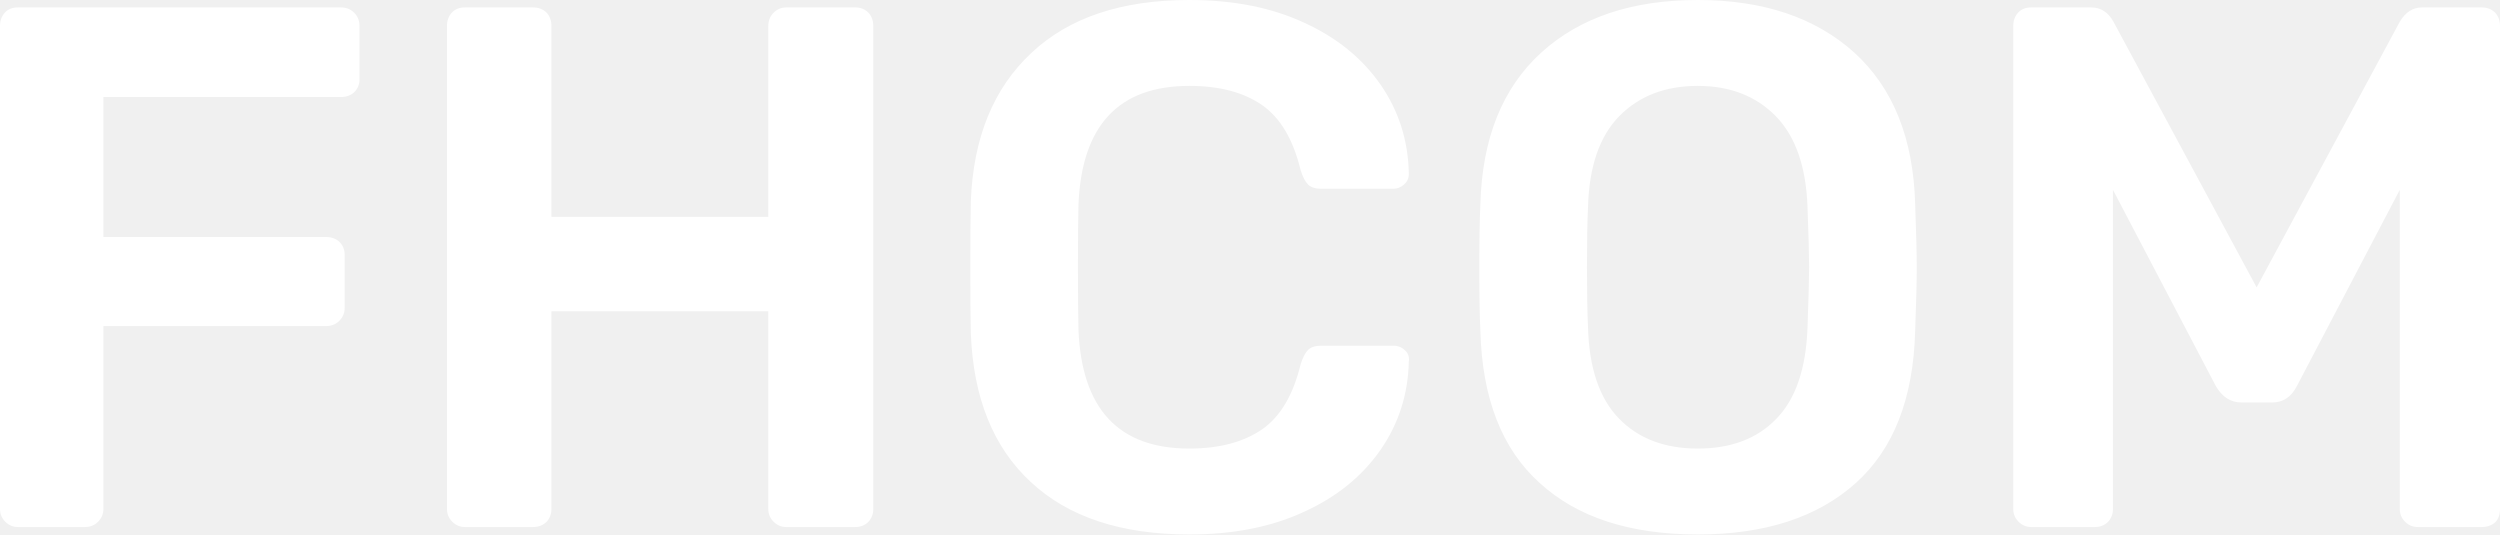
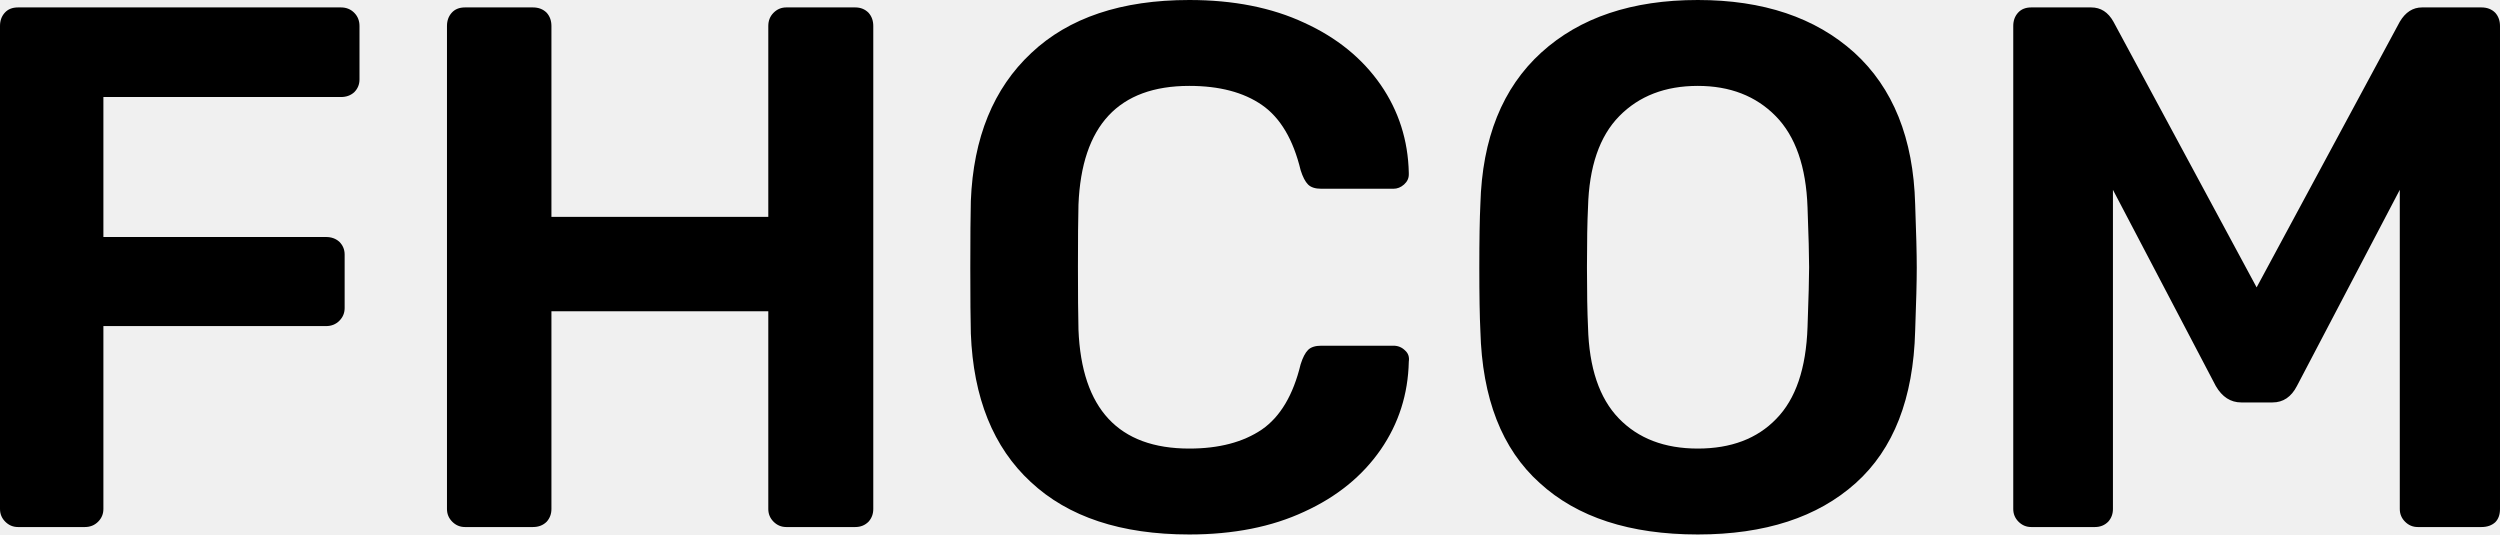
<svg xmlns="http://www.w3.org/2000/svg" data-v-423bf9ae="" viewBox="0 0 280.655 60" class="font">
-   <g data-v-423bf9ae="" id="7fed650b-028a-477c-9194-c040bdaad6bf" fill="white" transform="matrix(5.952381,0,0,5.952381,-6.488097,-18.75)">
+   <g data-v-423bf9ae="" id="7fed650b-028a-477c-9194-c040bdaad6bf" fill="currentColor" transform="matrix(5.952381,0,0,5.952381,-6.488097,-18.75)">
    <path d="M1.43 13.09L1.43 13.09Q1.29 13.09 1.19 12.99L1.19 12.99L1.19 12.99Q1.09 12.89 1.09 12.75L1.09 12.75L1.09 3.64L1.09 3.64Q1.09 3.49 1.18 3.39L1.18 3.39L1.18 3.39Q1.27 3.29 1.43 3.29L1.43 3.29L7.52 3.29L7.52 3.29Q7.67 3.29 7.77 3.39L7.77 3.39L7.77 3.39Q7.87 3.49 7.87 3.64L7.87 3.64L7.87 4.65L7.87 4.65Q7.87 4.79 7.77 4.89L7.77 4.89L7.77 4.89Q7.67 4.98 7.52 4.98L7.52 4.98L3.04 4.98L3.04 7.62L7.24 7.62L7.24 7.62Q7.39 7.62 7.49 7.71L7.49 7.71L7.49 7.71Q7.59 7.81 7.59 7.95L7.59 7.95L7.59 8.96L7.59 8.96Q7.59 9.10 7.49 9.20L7.49 9.20L7.49 9.20Q7.39 9.30 7.24 9.30L7.24 9.30L3.04 9.30L3.04 12.75L3.04 12.75Q3.04 12.89 2.94 12.99L2.94 12.99L2.94 12.99Q2.84 13.09 2.69 13.09L2.69 13.09L1.43 13.09ZM9.86 13.09L9.86 13.09Q9.72 13.09 9.62 12.99L9.62 12.99L9.62 12.99Q9.52 12.89 9.52 12.75L9.52 12.75L9.52 3.64L9.52 3.64Q9.52 3.49 9.61 3.39L9.61 3.39L9.61 3.39Q9.70 3.29 9.86 3.29L9.86 3.29L11.14 3.29L11.14 3.29Q11.30 3.29 11.40 3.39L11.40 3.39L11.40 3.39Q11.49 3.49 11.49 3.64L11.49 3.64L11.49 7.24L15.58 7.24L15.58 3.64L15.58 3.64Q15.58 3.49 15.68 3.39L15.68 3.39L15.68 3.39Q15.78 3.29 15.92 3.29L15.92 3.29L17.22 3.29L17.22 3.29Q17.37 3.29 17.47 3.39L17.47 3.39L17.47 3.39Q17.56 3.49 17.56 3.64L17.56 3.64L17.56 12.75L17.56 12.75Q17.56 12.89 17.47 12.99L17.47 12.99L17.47 12.99Q17.37 13.09 17.22 13.09L17.22 13.09L15.92 13.09L15.92 13.09Q15.78 13.09 15.68 12.99L15.68 12.99L15.68 12.99Q15.58 12.89 15.58 12.75L15.58 12.75L15.58 9.02L11.49 9.02L11.49 12.75L11.49 12.75Q11.49 12.89 11.40 12.99L11.40 12.99L11.40 12.99Q11.30 13.09 11.14 13.09L11.14 13.09L9.86 13.09ZM23.52 13.23L23.52 13.23Q21.59 13.23 20.53 12.24L20.53 12.24L20.53 12.24Q19.47 11.26 19.40 9.44L19.40 9.44L19.40 9.44Q19.39 9.06 19.39 8.20L19.39 8.20L19.39 8.20Q19.39 7.34 19.40 6.94L19.40 6.94L19.40 6.94Q19.47 5.15 20.54 4.15L20.54 4.15L20.54 4.15Q21.60 3.15 23.52 3.15L23.52 3.15L23.52 3.15Q24.77 3.15 25.69 3.58L25.69 3.58L25.69 3.58Q26.61 4.00 27.13 4.75L27.13 4.75L27.13 4.75Q27.64 5.49 27.66 6.41L27.66 6.41L27.66 6.44L27.66 6.44Q27.66 6.55 27.57 6.63L27.57 6.63L27.57 6.63Q27.48 6.71 27.37 6.71L27.37 6.71L26.01 6.71L26.01 6.71Q25.84 6.71 25.76 6.63L25.76 6.63L25.76 6.63Q25.68 6.55 25.62 6.36L25.62 6.36L25.62 6.36Q25.41 5.49 24.89 5.13L24.89 5.13L24.89 5.13Q24.37 4.77 23.52 4.77L23.52 4.77L23.52 4.77Q21.52 4.77 21.43 7.01L21.43 7.01L21.43 7.01Q21.42 7.39 21.42 8.18L21.42 8.18L21.42 8.18Q21.42 8.96 21.43 9.37L21.43 9.37L21.43 9.37Q21.52 11.61 23.52 11.61L23.52 11.61L23.52 11.61Q24.36 11.61 24.89 11.25L24.89 11.25L24.89 11.25Q25.41 10.89 25.62 10.02L25.62 10.02L25.62 10.02Q25.68 9.83 25.76 9.75L25.76 9.75L25.76 9.75Q25.84 9.67 26.01 9.67L26.01 9.67L27.37 9.67L27.37 9.67Q27.50 9.67 27.59 9.76L27.59 9.76L27.59 9.76Q27.68 9.84 27.66 9.97L27.66 9.97L27.66 9.97Q27.64 10.89 27.13 11.63L27.13 11.63L27.13 11.63Q26.61 12.38 25.69 12.80L25.69 12.80L25.69 12.80Q24.77 13.23 23.52 13.23L23.52 13.23ZM33.11 13.23L33.11 13.23Q31.19 13.23 30.13 12.26L30.13 12.26L30.13 12.26Q29.06 11.30 29.01 9.39L29.01 9.39L29.01 9.39Q28.99 8.99 28.99 8.20L28.99 8.20L28.99 8.20Q28.99 7.41 29.01 7L29.01 7L29.01 7Q29.06 5.14 30.16 4.14L30.16 4.14L30.16 4.14Q31.25 3.15 33.11 3.15L33.11 3.15L33.11 3.15Q34.96 3.15 36.06 4.14L36.06 4.14L36.06 4.14Q37.16 5.14 37.21 7L37.21 7L37.21 7Q37.24 7.81 37.24 8.20L37.24 8.20L37.24 8.20Q37.24 8.58 37.21 9.39L37.21 9.39L37.21 9.39Q37.16 11.30 36.09 12.26L36.09 12.26L36.09 12.26Q35.01 13.23 33.11 13.23L33.11 13.23ZM33.11 11.61L33.11 11.61Q34.05 11.61 34.59 11.05L34.59 11.05L34.59 11.05Q35.14 10.49 35.18 9.32L35.18 9.32L35.18 9.32Q35.21 8.48 35.21 8.19L35.21 8.19L35.21 8.19Q35.21 7.87 35.18 7.06L35.18 7.06L35.18 7.06Q35.14 5.91 34.58 5.34L34.58 5.34L34.58 5.34Q34.02 4.77 33.11 4.77L33.11 4.77L33.11 4.77Q32.19 4.77 31.63 5.34L31.63 5.34L31.63 5.34Q31.07 5.91 31.04 7.06L31.04 7.06L31.04 7.06Q31.02 7.46 31.02 8.19L31.02 8.19L31.02 8.19Q31.02 8.90 31.04 9.32L31.04 9.32L31.04 9.32Q31.07 10.47 31.62 11.04L31.62 11.04L31.62 11.04Q32.17 11.61 33.11 11.61L33.11 11.61ZM39.40 13.09L39.40 13.09Q39.26 13.09 39.16 12.99L39.16 12.99L39.16 12.99Q39.06 12.89 39.06 12.75L39.06 12.75L39.06 3.64L39.06 3.64Q39.06 3.49 39.15 3.39L39.15 3.39L39.15 3.39Q39.24 3.29 39.40 3.29L39.40 3.29L40.53 3.29L40.53 3.29Q40.80 3.29 40.95 3.56L40.95 3.56L43.65 8.57L46.35 3.56L46.35 3.56Q46.51 3.29 46.77 3.29L46.77 3.29L47.89 3.29L47.89 3.29Q48.05 3.29 48.15 3.39L48.15 3.39L48.15 3.39Q48.24 3.49 48.24 3.64L48.24 3.64L48.24 12.75L48.24 12.75Q48.24 12.91 48.15 13.00L48.15 13.00L48.15 13.00Q48.05 13.09 47.89 13.09L47.89 13.09L46.69 13.09L46.69 13.09Q46.55 13.09 46.45 12.99L46.45 12.99L46.45 12.99Q46.35 12.89 46.35 12.75L46.35 12.75L46.35 6.73L44.41 10.43L44.41 10.43Q44.25 10.74 43.95 10.74L43.95 10.74L43.36 10.74L43.36 10.74Q43.06 10.74 42.88 10.43L42.88 10.43L40.94 6.73L40.94 12.75L40.94 12.75Q40.94 12.89 40.85 12.99L40.85 12.99L40.85 12.99Q40.75 13.09 40.60 13.09L40.60 13.09L39.40 13.09Z" />
  </g>
</svg>
